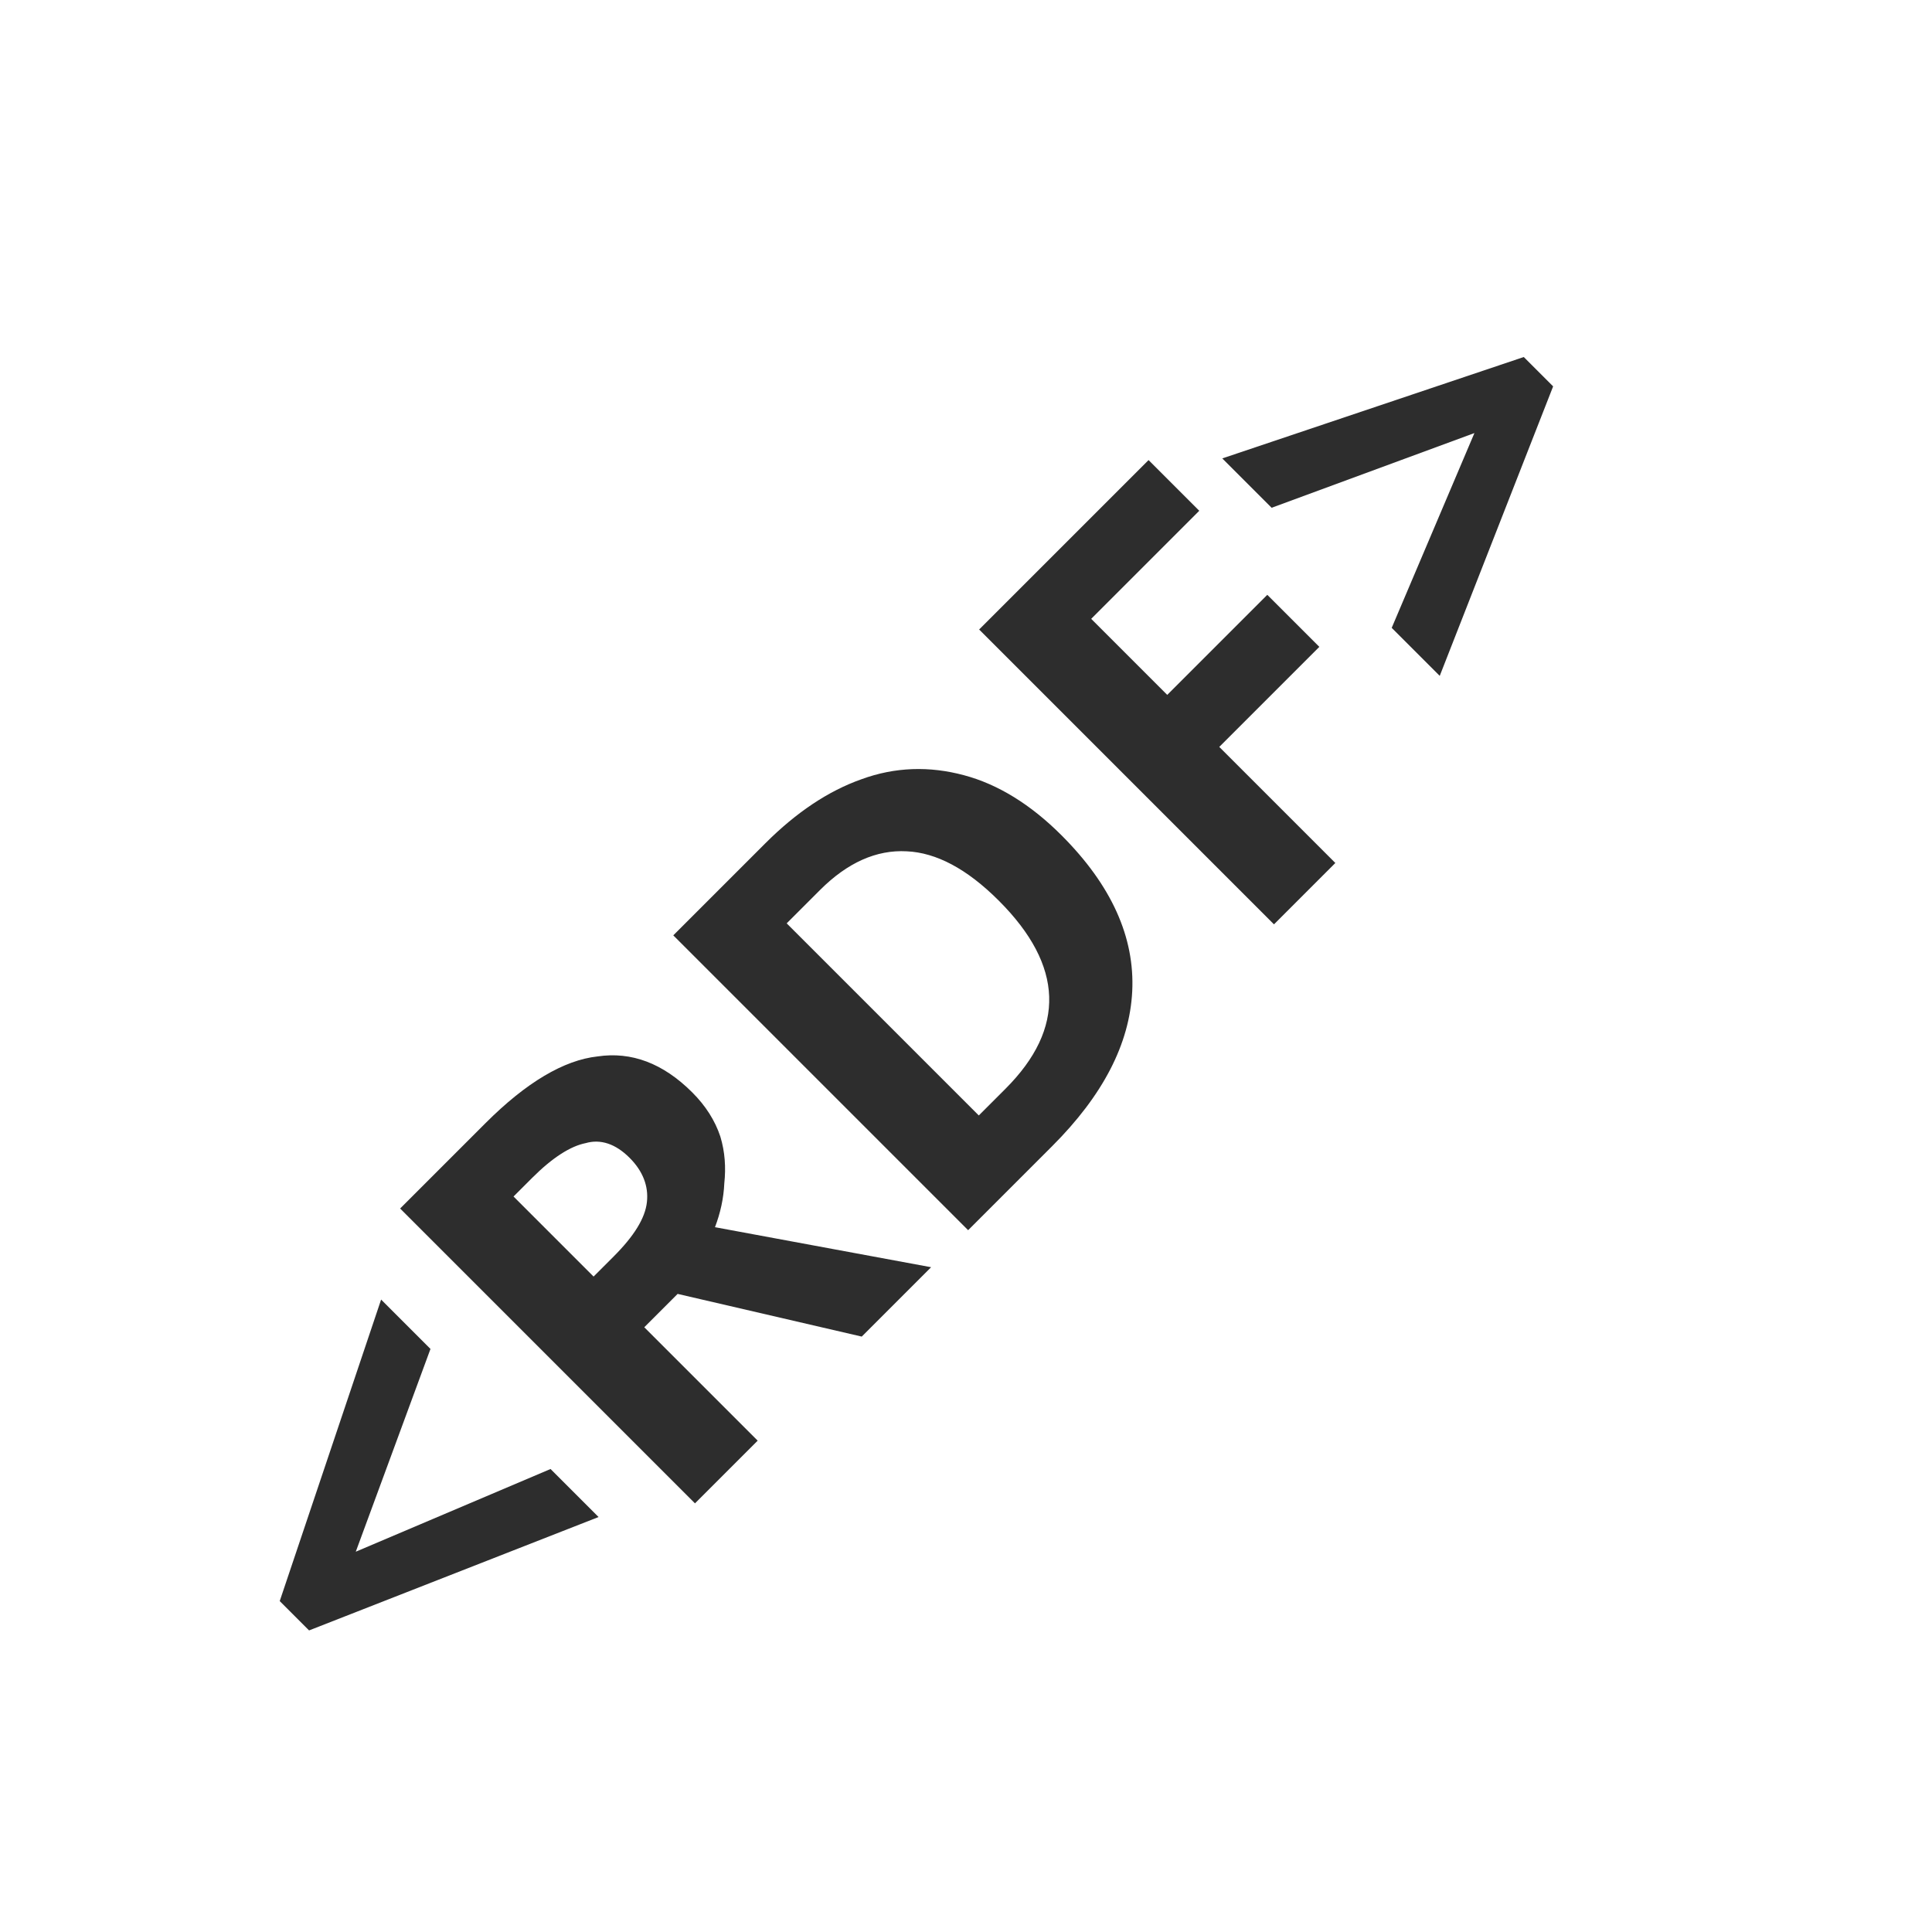
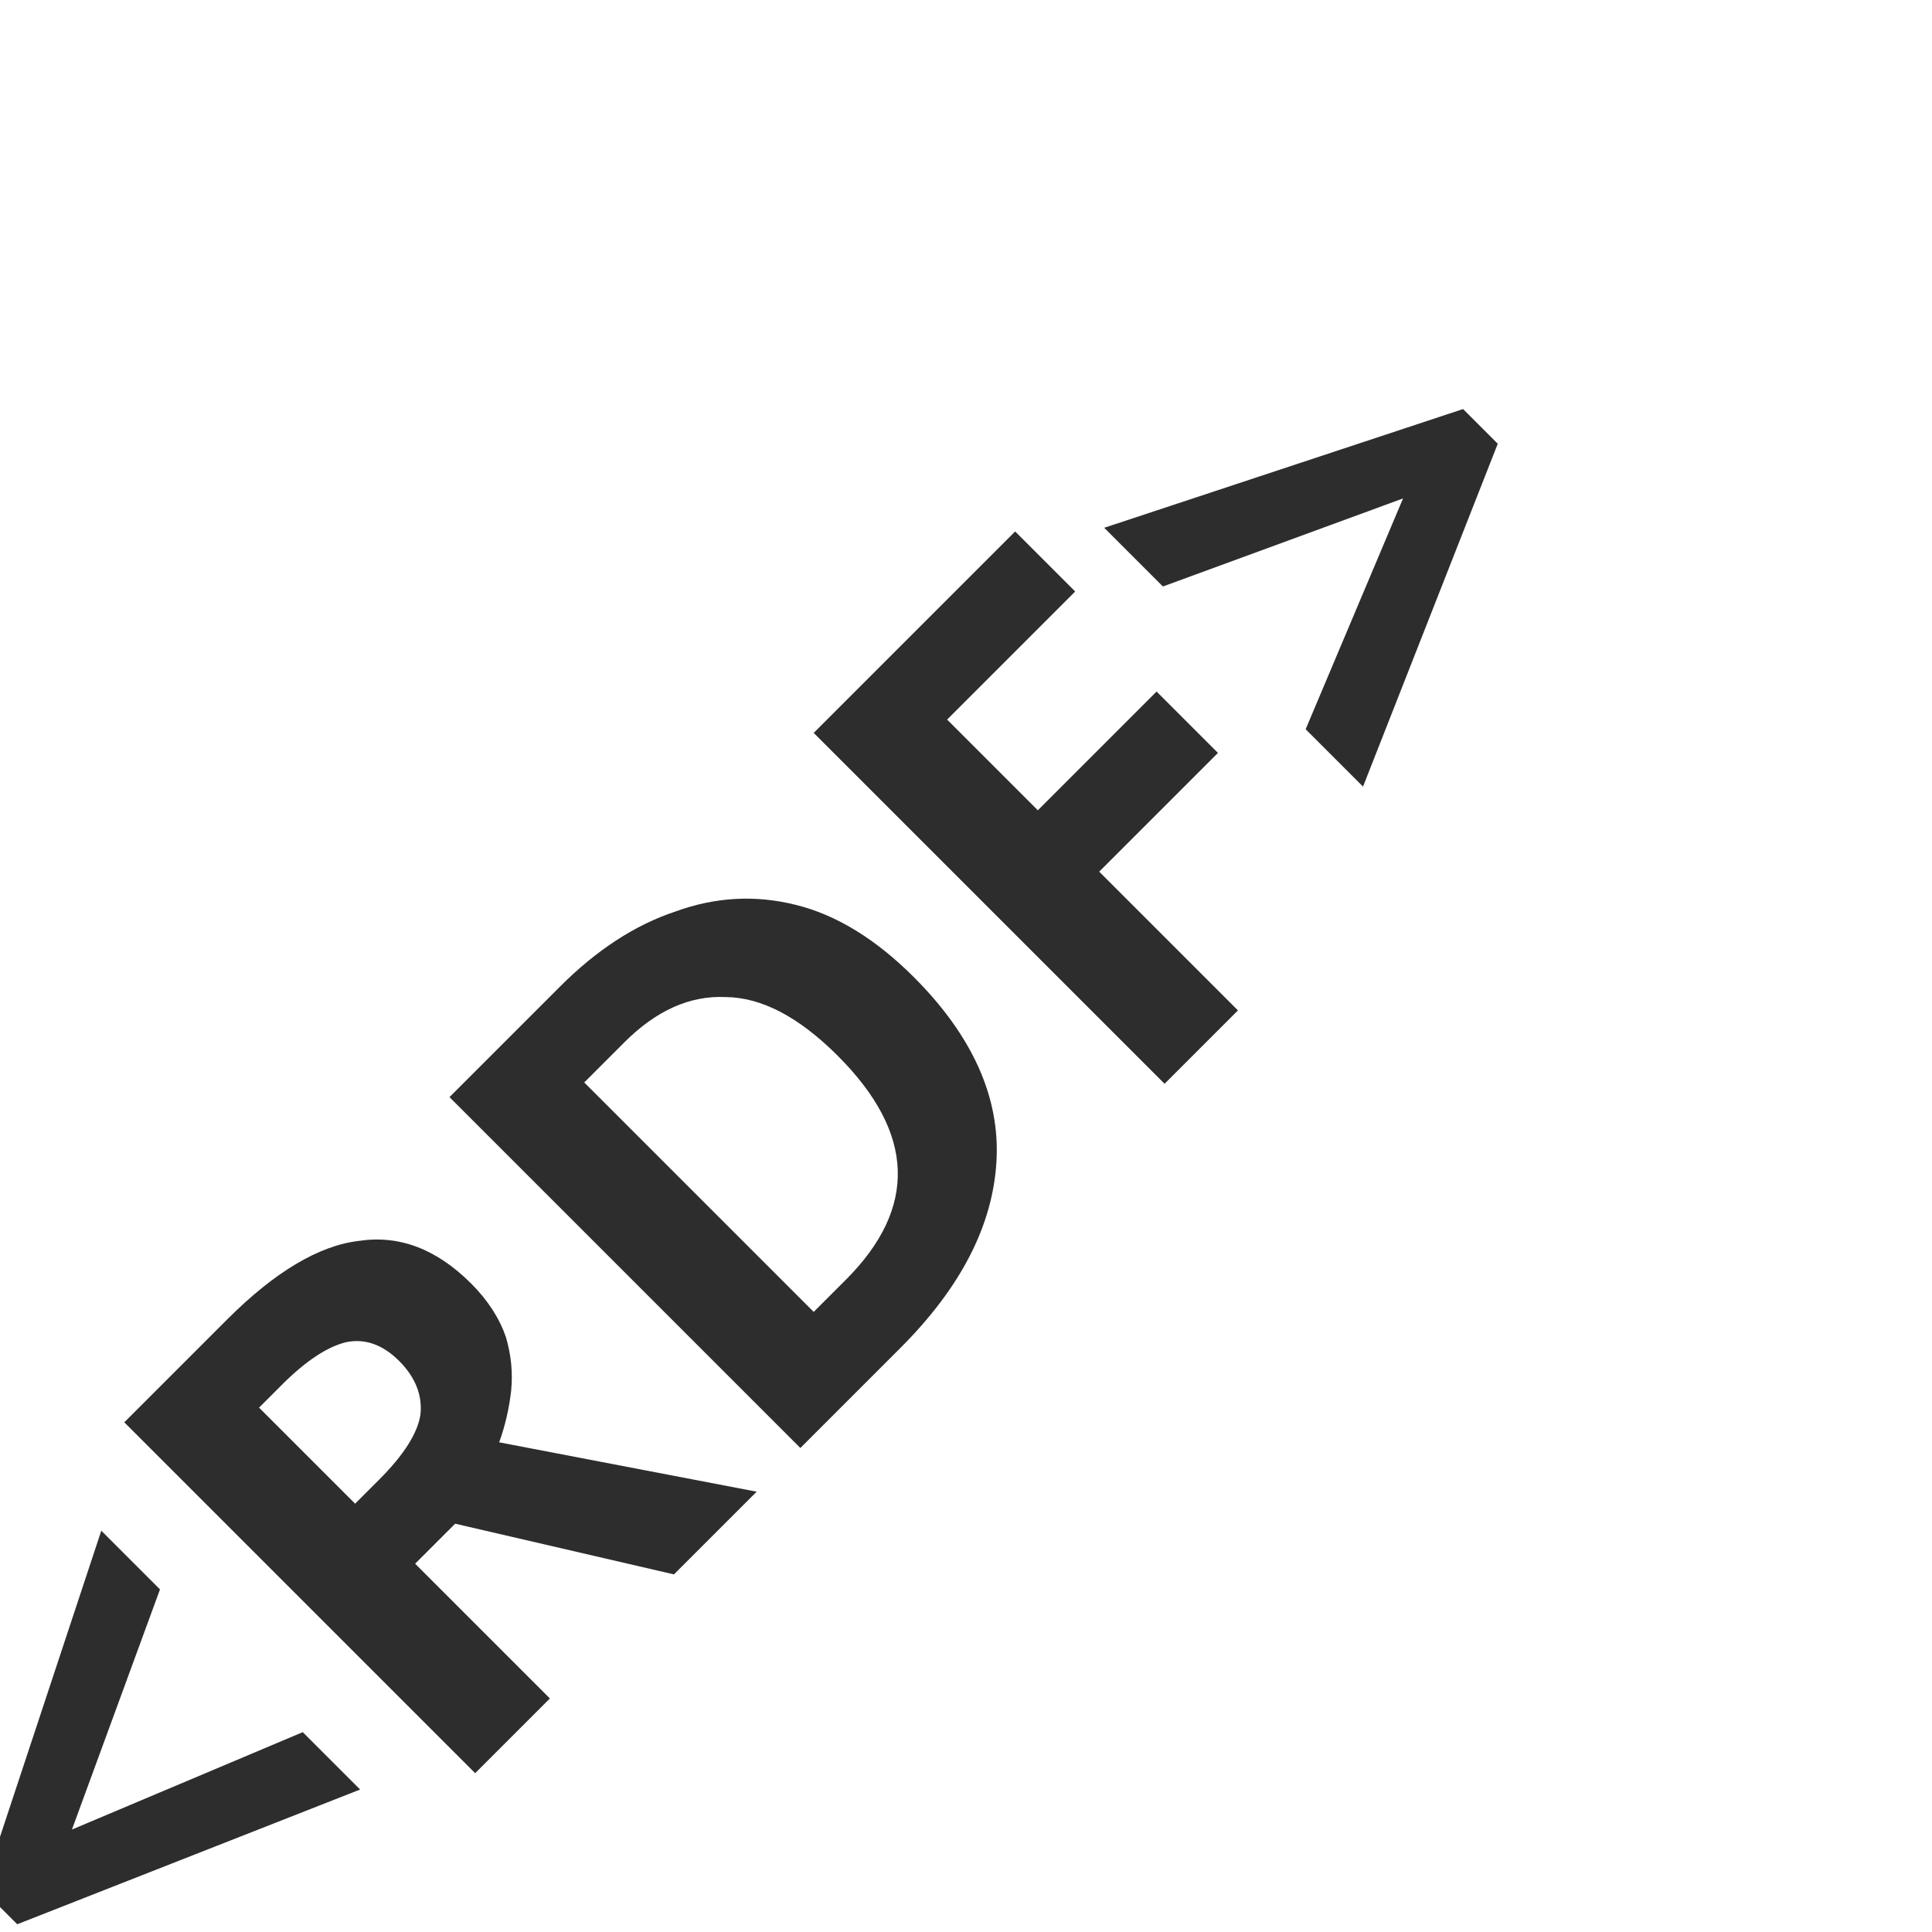
<svg xmlns="http://www.w3.org/2000/svg" width="16" height="16" id="svg3765" version="1.1">
  <defs id="defs3767" />
  <g id="layer1" transform="translate(0,-32)">
    <g id="layer1-4" transform="translate(0.2020297,-1.9622142e-8)">
      <g transform="translate(-0.3705977,-0.09089584)" id="layer1-9">
        <g id="layer1-9-3" transform="translate(-44.95179,-4.141626)">
-           <text xml:space="preserve" style="font-size:14.454px;font-style:normal;font-weight:normal;line-height:125%;letter-spacing:0px;word-spacing:0px;fill:#2d2d2d;fill-opacity:1;stroke:none;font-family:Sans" x="-1.658" y="70.401" id="text2993-4-5" transform="matrix(0.7071068,-0.7071068,0.7071068,0.7071068,0,0)">
-             <tspan x="-1.658" y="70.401" style="font-size:4.844px;font-style:normal;font-variant:normal;font-weight:bold;font-stretch:normal;fill:#2d2d2d;fill-opacity:1;font-family:Ubuntu;-inkscape-font-specification:Ubuntu Bold" id="tspan2987-0-12">&lt;RDF&gt;</tspan>
+           <text xml:space="preserve" style="font-size:17.217px;font-style:normal;font-weight:normal;line-height:125%;letter-spacing:0px;word-spacing:0px;fill:#2d2d2d;fill-opacity:1;stroke:none;font-family:Sans" x="-5.134" y="70.691" id="text2993-4-5" transform="matrix(0.7071068,-0.7071068,0.7071068,0.7071068,0,0)">
+             <tspan x="-5.134" y="70.691" style="font-size:5.769px;font-style:normal;font-variant:normal;font-weight:bold;font-stretch:normal;fill:#2d2d2d;fill-opacity:1;font-family:Ubuntu;-inkscape-font-specification:Ubuntu Bold" id="tspan2987-0-12">&lt;RDF&gt;</tspan>
          </text>
        </g>
      </g>
    </g>
  </g>
</svg>
